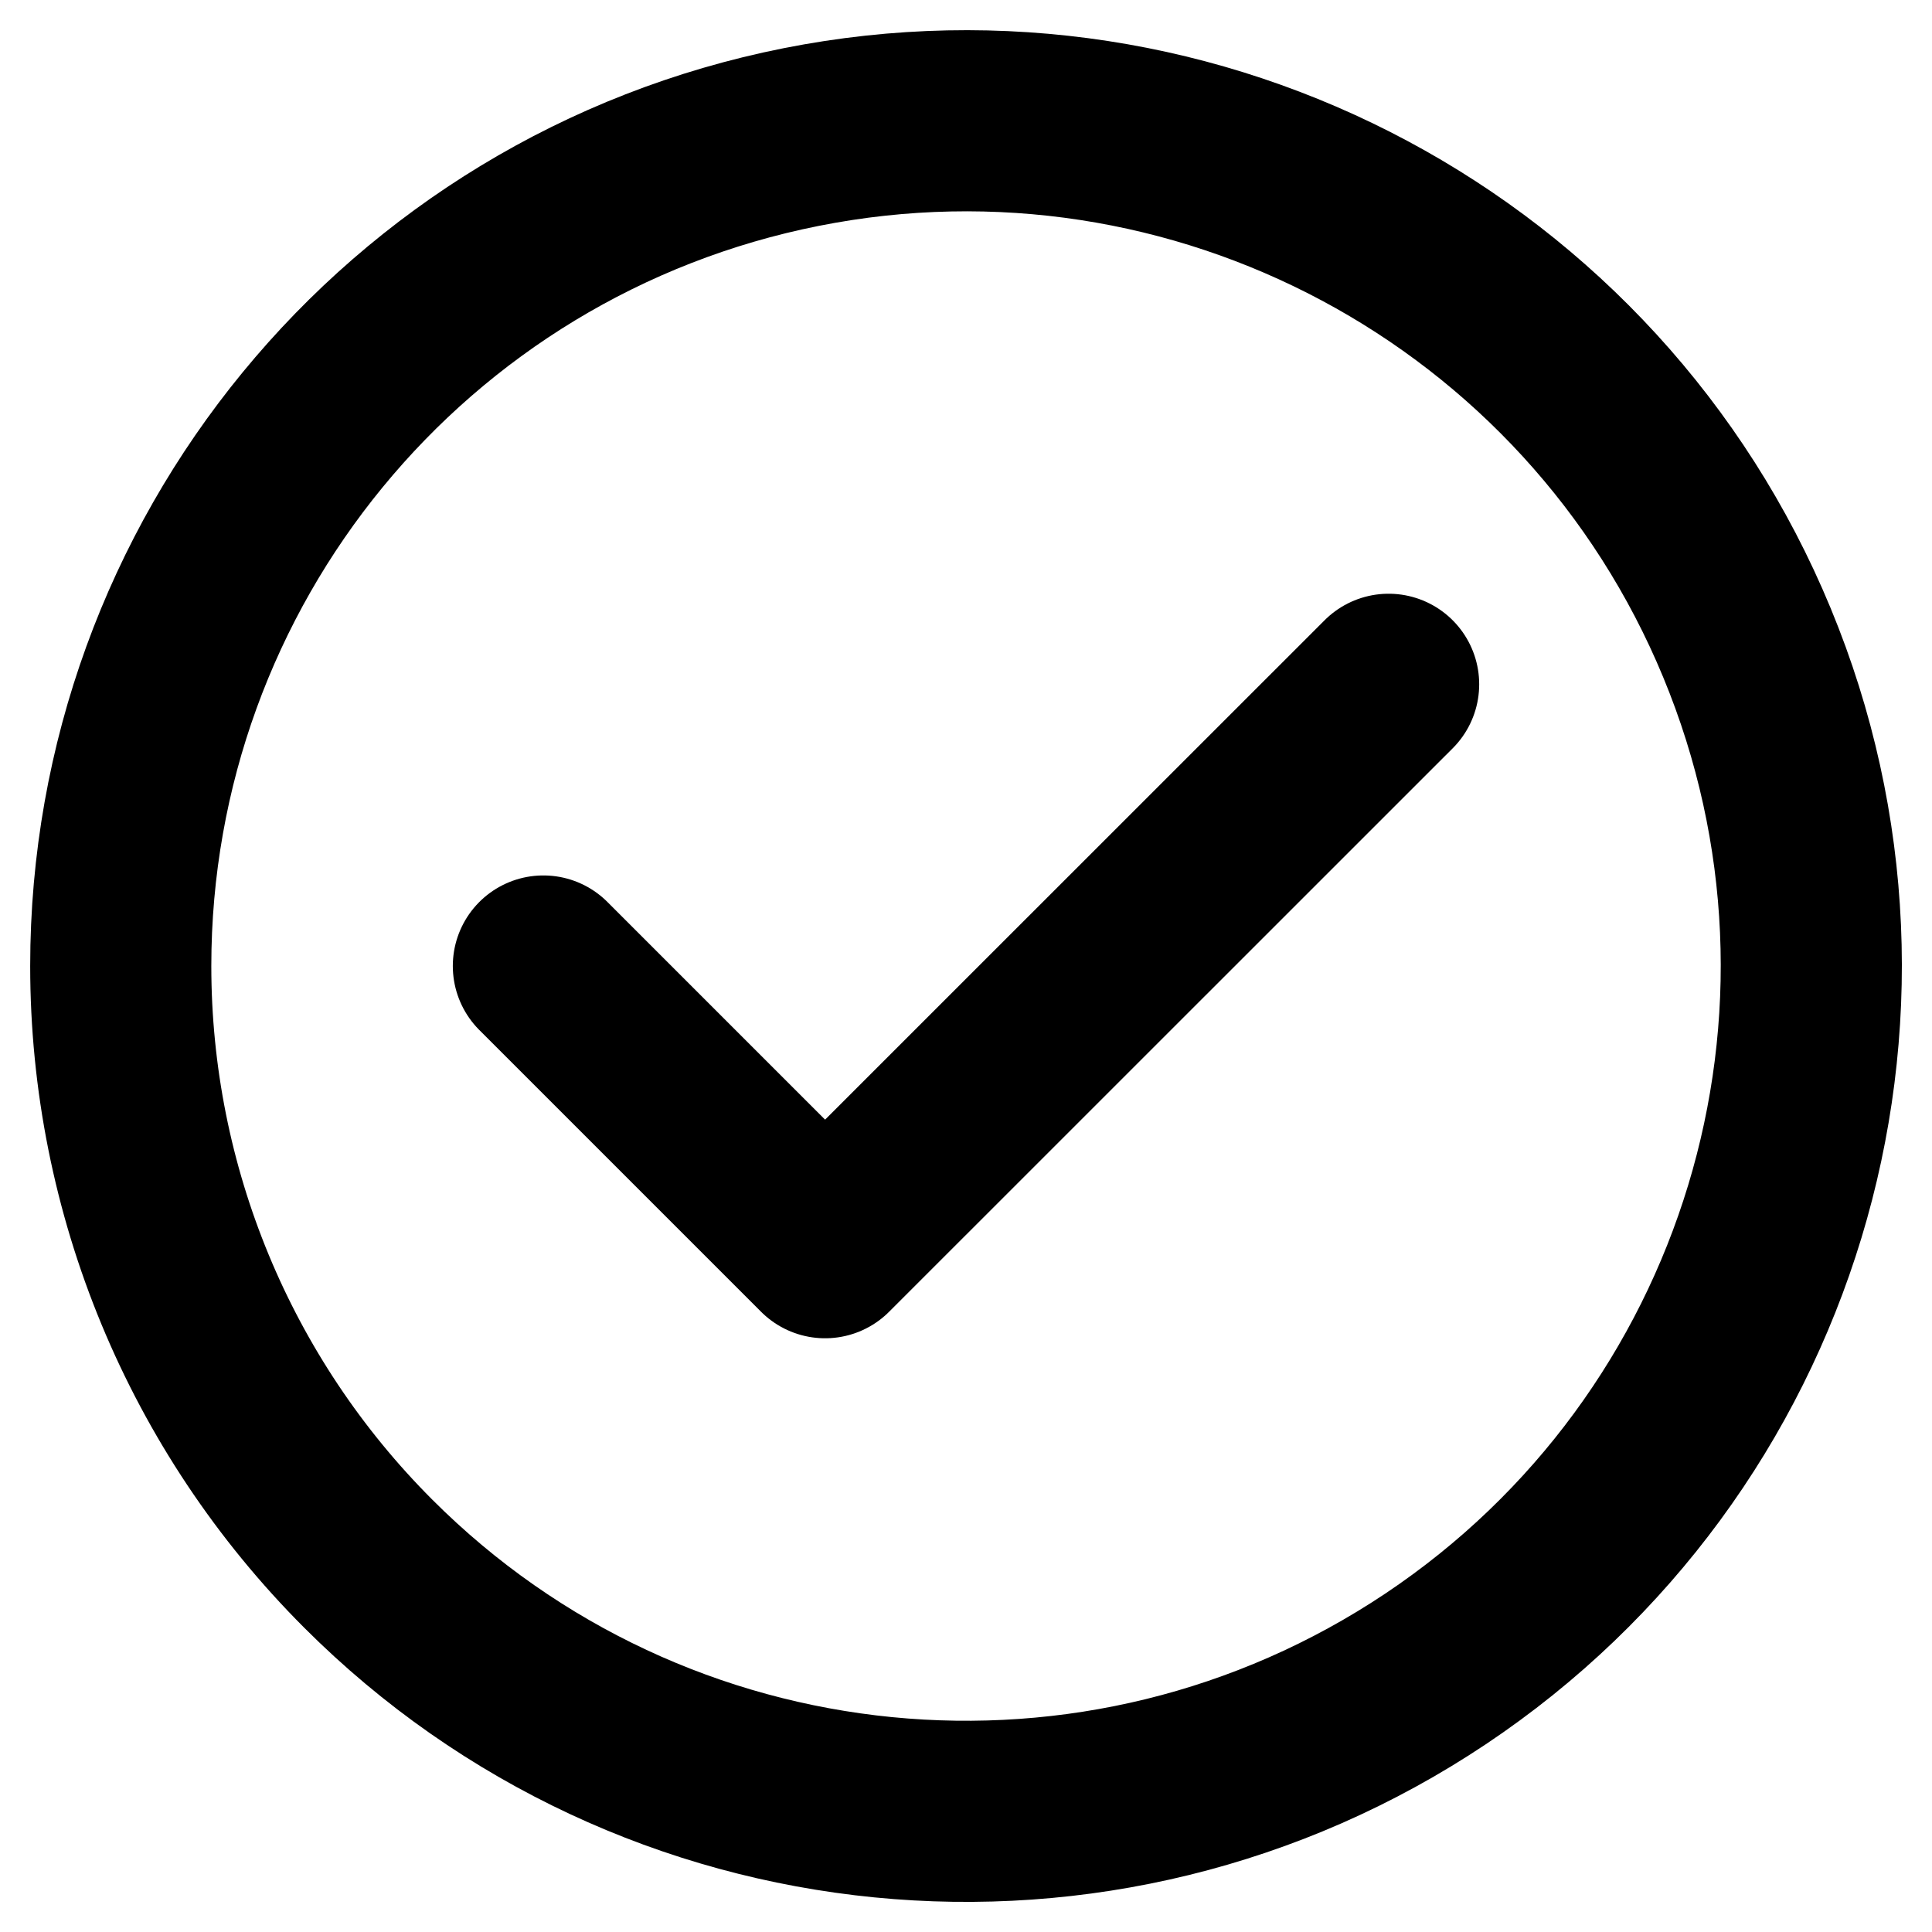
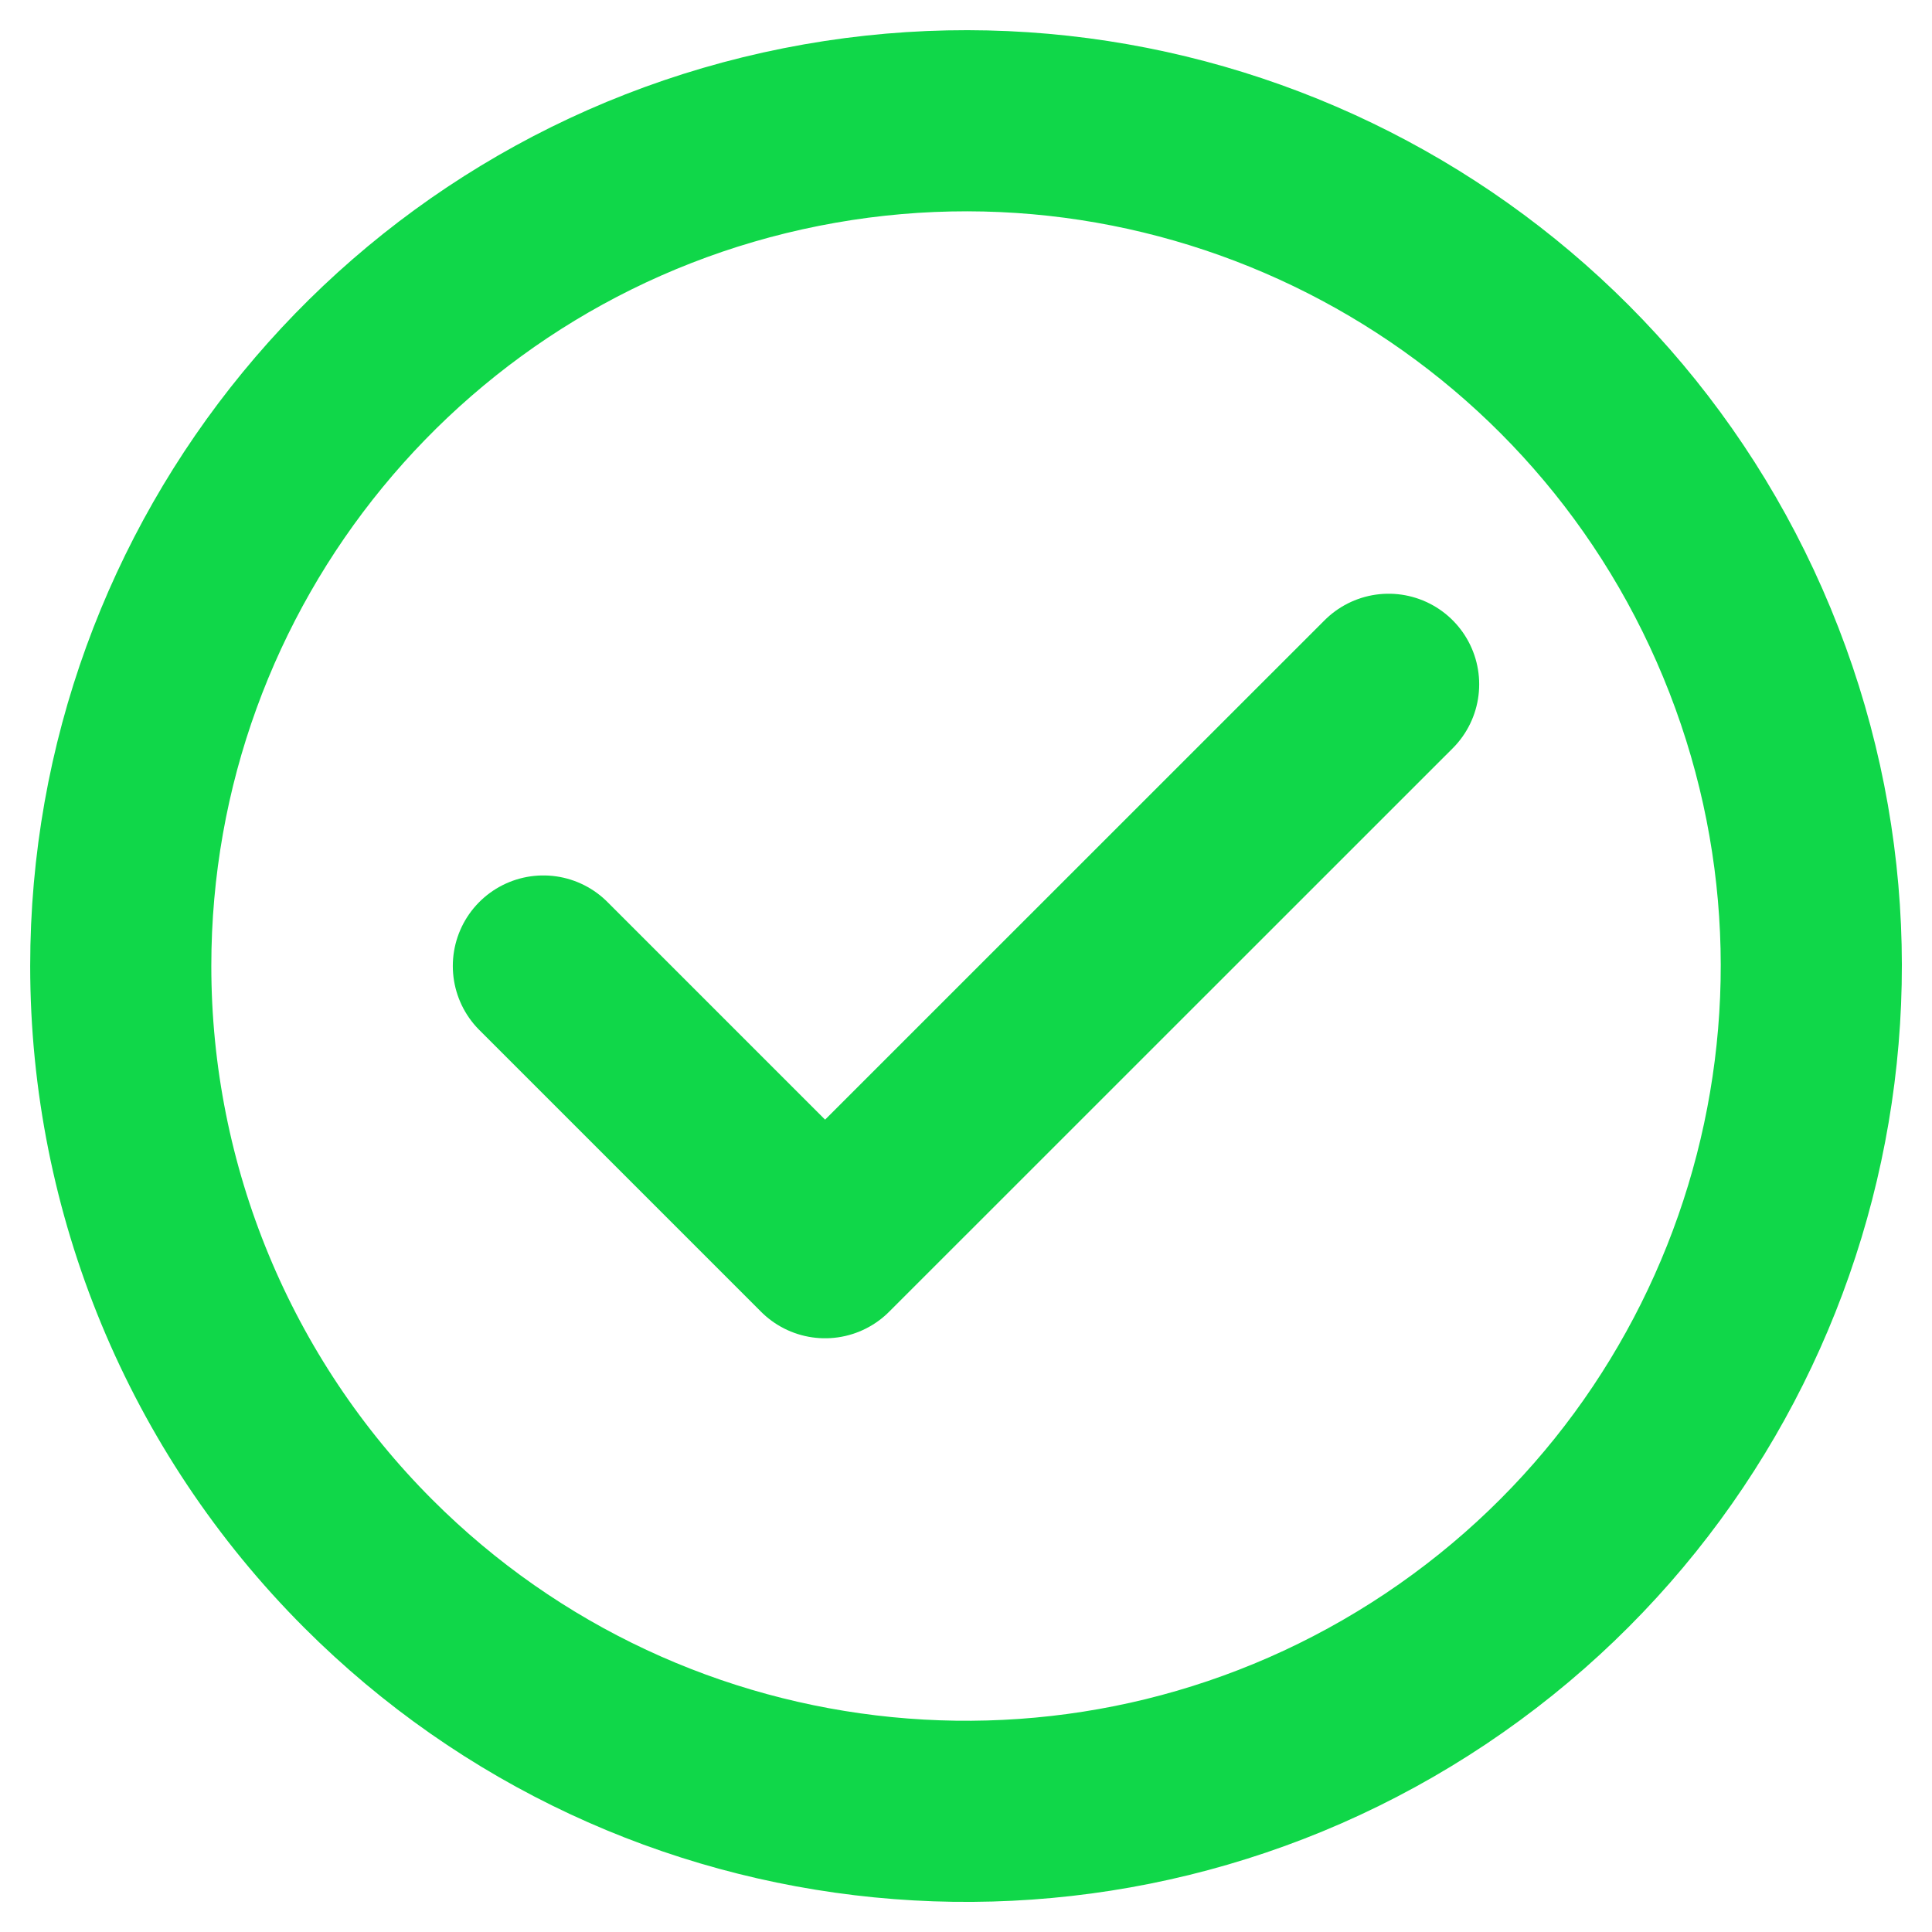
<svg xmlns="http://www.w3.org/2000/svg" width="16" height="16" viewBox="0 0 16 16" fill="none">
-   <path fill-rule="evenodd" clip-rule="evenodd" d="M1 8C1 4.661 3.359 1.786 6.635 1.135C9.91 0.484 13.19 2.237 14.467 5.322C15.745 8.408 14.665 11.966 11.889 13.821C9.112 15.676 5.411 15.312 3.05 12.95C1.737 11.637 1 9.857 1 8Z" stroke="black" stroke-width="1.5" stroke-linecap="round" stroke-linejoin="round" />
-   <path d="M4.5 8L6.833 10.333L11.5 5.667" stroke="black" stroke-width="1.5" stroke-linecap="round" stroke-linejoin="round" />
+   <path fill-rule="evenodd" clip-rule="evenodd" d="M1 8C1 4.661 3.359 1.786 6.635 1.135C9.91 0.484 13.19 2.237 14.467 5.322C15.745 8.408 14.665 11.966 11.889 13.821C9.112 15.676 5.411 15.312 3.05 12.95C1.737 11.637 1 9.857 1 8Z" stroke="#10D749" stroke-width="1.5" stroke-linecap="round" stroke-linejoin="round" />
+   <path d="M4.5 8L6.833 10.333L11.5 5.667" stroke="#10D749" stroke-width="1.5" stroke-linecap="round" stroke-linejoin="round" />
</svg>
